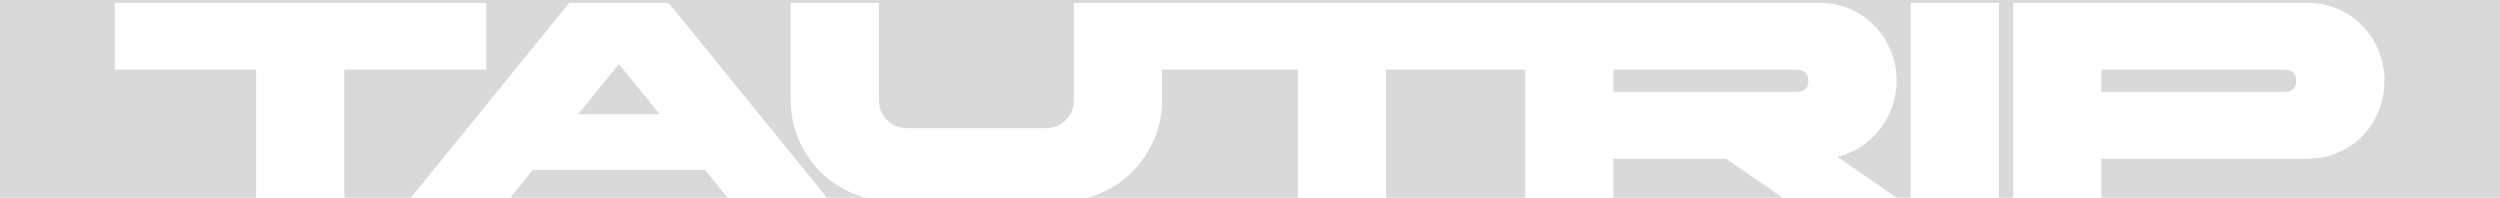
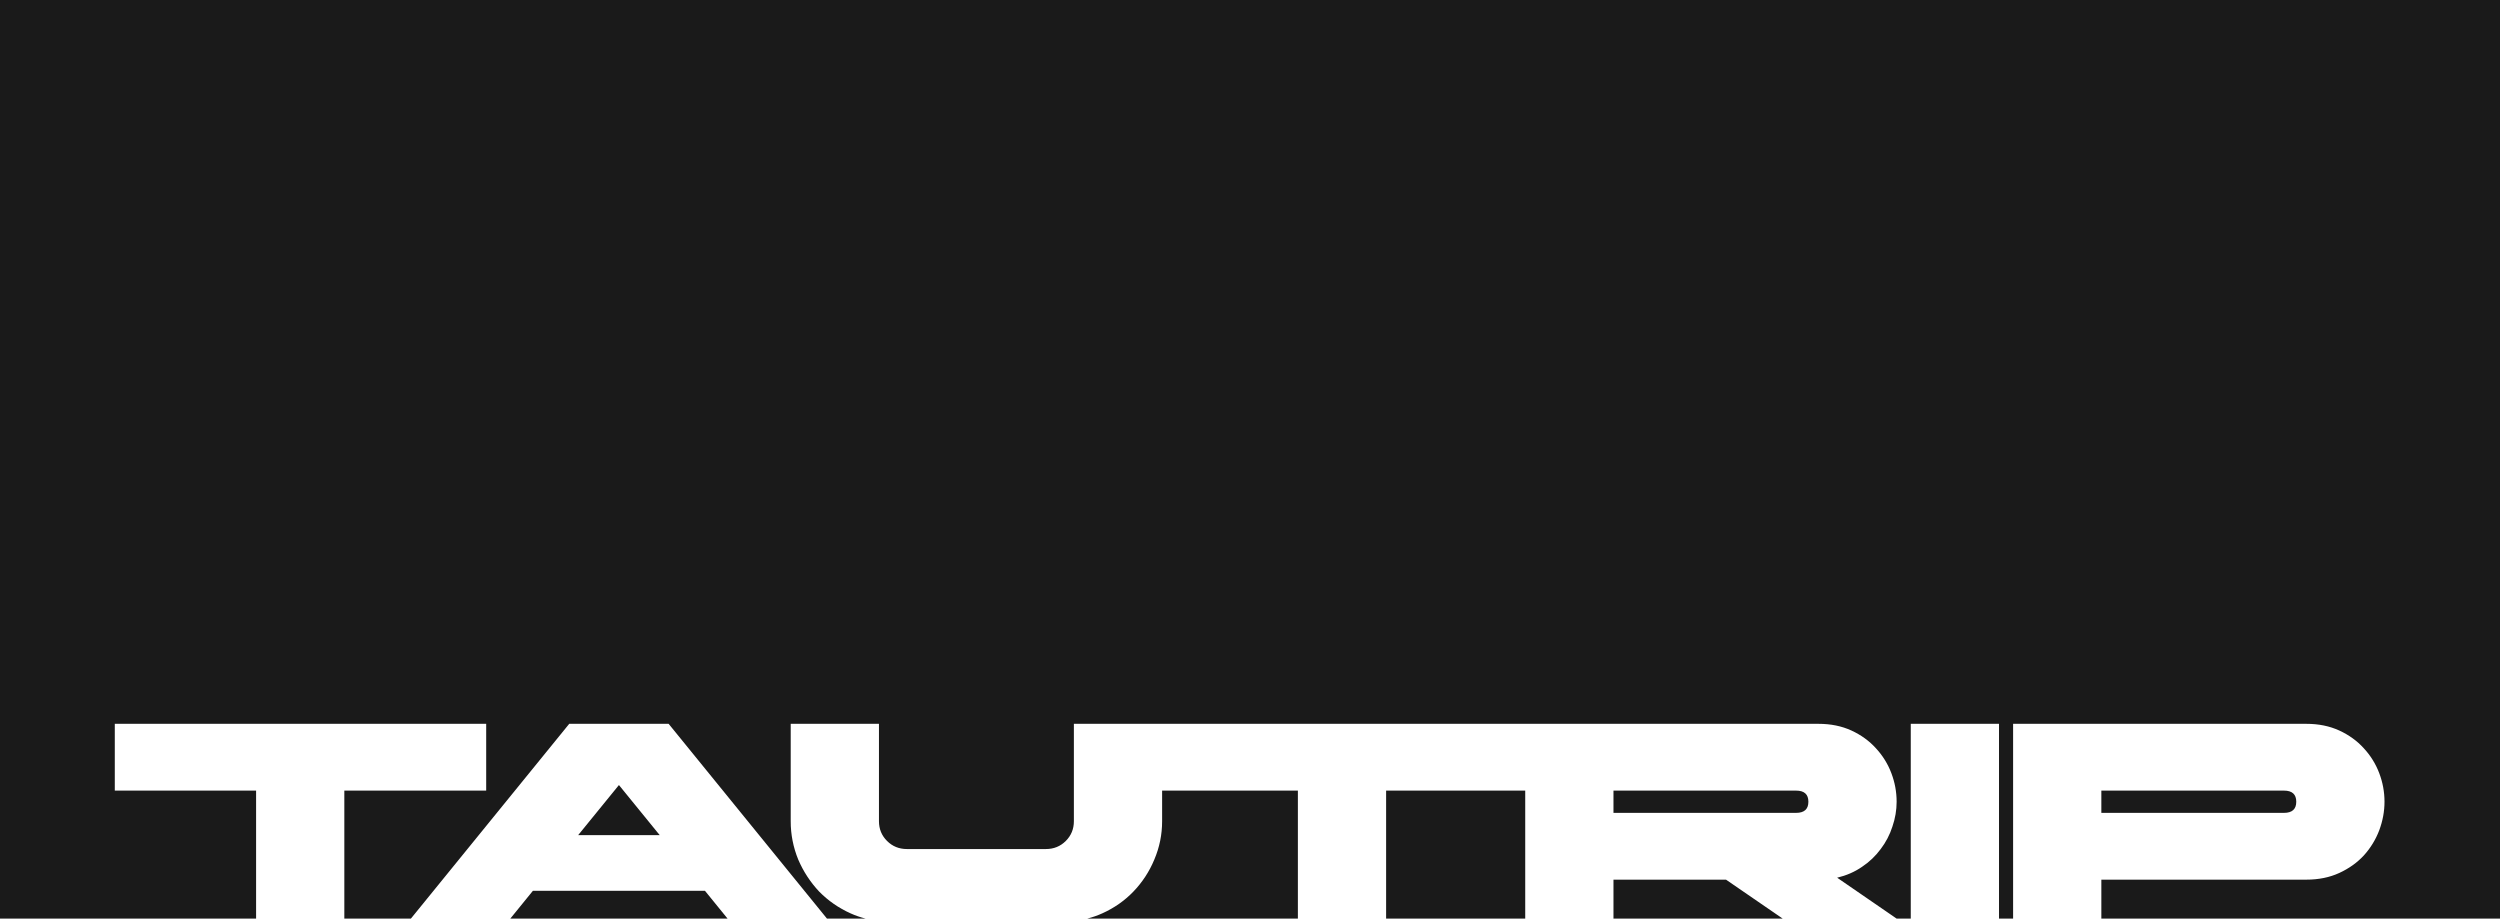
- <svg xmlns="http://www.w3.org/2000/svg" width="430" height="34" fill="none">
-   <path fill-rule="evenodd" clip-rule="evenodd" d="M430 0H0v34h44.048V11.985H19.744V.498h63.881v11.487h-24.4V34h11.449L97.907.498h17.099L142.24 34h6.645a15.572 15.572 0 01-2.603-.91 17.666 17.666 0 01-5.38-3.732 18.855 18.855 0 01-3.602-5.504 17.236 17.236 0 01-1.297-6.605V.5h15.178v16.75c0 1.34.464 2.473 1.393 3.398.929.926 2.065 1.388 3.41 1.388h23.919c1.345 0 2.482-.462 3.411-1.388.928-.925 1.393-2.058 1.393-3.398V.5h128.065c2.113 0 4.002.382 5.667 1.148 1.665.766 3.074 1.787 4.227 3.063a13.059 13.059 0 012.642 4.26 13.73 13.73 0 01.912 4.929c0 1.436-.24 2.856-.72 4.26a12.816 12.816 0 01-2.018 3.876 12.78 12.78 0 01-3.218 3.063c-1.248.862-2.673 1.484-4.274 1.867L326.22 34h2.432V.498h15.177V34h2.425V.498h50.433c2.113 0 4.002.383 5.667 1.149s3.074 1.787 4.227 3.063a13.059 13.059 0 012.642 4.26 13.73 13.73 0 01.912 4.929c0 1.659-.304 3.302-.912 4.93a13.617 13.617 0 01-2.642 4.307c-1.153 1.244-2.562 2.25-4.227 3.015-1.665.766-3.554 1.149-5.667 1.149h-35.255V34H430V0zM306.624 34l-9.751-6.7h-19.356V34h29.107zm-44.285 0V11.985h-23.927V34h23.927zm-39.104 0V11.985h-23.351v5.264c0 2.297-.448 4.499-1.345 6.605a17.633 17.633 0 01-3.602 5.504c-1.505 1.563-3.282 2.807-5.331 3.733-.846.382-1.714.685-2.604.909h36.233zm-98.094 0l-3.891-4.786H91.663L87.773 34h37.368zm-18.684-22.973l7.012 8.615H99.444l7.013-8.615zm171.06 4.786v-3.828h31.412c1.409 0 2.113.638 2.113 1.914 0 1.276-.704 1.914-2.113 1.914h-31.412zm83.915-3.828v3.828h31.412c1.409 0 2.113-.638 2.113-1.914 0-1.276-.704-1.914-2.113-1.914h-31.412z" fill="#D9D9D9" />
+ <svg xmlns="http://www.w3.org/2000/svg" width="430" height="158" fill="none">
+   <g filter="url(#filter0_b_2017_14537)" fill="#1A1A1A">
+     <path d="M430 0H0v158h44.048v-22.015H19.744v-11.487h63.881v11.487h-24.4V158h11.449l27.233-33.502h17.099L142.24 158h6.645a15.544 15.544 0 01-2.603-.909 17.685 17.685 0 01-5.38-3.733 18.862 18.862 0 01-3.602-5.504 17.239 17.239 0 01-1.297-6.605v-16.751h15.178v16.751c0 1.34.464 2.473 1.393 3.398.929.925 2.065 1.388 3.41 1.388h23.919c1.345 0 2.482-.463 3.411-1.388.928-.925 1.393-2.058 1.393-3.398v-16.751h128.065c2.113 0 4.002.383 5.667 1.149s3.074 1.787 4.227 3.063a13.057 13.057 0 012.642 4.259c.608 1.596.912 3.239.912 4.93 0 1.436-.24 2.856-.72 4.259a12.809 12.809 0 01-2.018 3.877 12.765 12.765 0 01-3.218 3.063c-1.248.862-2.673 1.484-4.274 1.867L326.22 158h2.432v-33.502h15.177V158h2.425v-33.502h50.433c2.113 0 4.002.383 5.667 1.149s3.074 1.787 4.227 3.063a13.057 13.057 0 012.642 4.259c.608 1.596.912 3.239.912 4.93 0 1.659-.304 3.302-.912 4.929a13.609 13.609 0 01-2.642 4.308c-1.153 1.244-2.562 2.249-4.227 3.015-1.665.766-3.554 1.149-5.667 1.149h-35.255v6.7H430V0z" />
+     <path d="M306.624 158l-9.751-6.7h-19.356v6.7h29.107zm-44.285 0v-22.015h-23.927V158h23.927zm-39.104 0v-22.015h-23.351v5.264c0 2.297-.448 4.499-1.345 6.605a17.64 17.64 0 01-3.602 5.504c-1.505 1.563-3.282 2.807-5.331 3.733-.846.382-1.714.685-2.604.909h36.233zm-98.094 0l-3.891-4.786H91.663L87.773 158h37.368zm-11.672-14.358l-7.012-8.615-7.013 8.615h14.025zm164.048-3.829v-3.828h31.412c1.409 0 2.113.638 2.113 1.914 0 1.276-.704 1.914-2.113 1.914h-31.412zm83.915 0v-3.828h31.412c1.409 0 2.113.638 2.113 1.914 0 1.276-.704 1.914-2.113 1.914h-31.412z" />
+   </g>
+   <defs>
+     <filter id="filter0_b_2017_14537" x="-7.167" y="-7.167" width="444.333" height="172.333" filterUnits="userSpaceOnUse" color-interpolation-filters="sRGB">
+       <feFlood flood-opacity="0" result="BackgroundImageFix" />
+       <feGaussianBlur in="BackgroundImageFix" stdDeviation="3.583" />
+       <feComposite in2="SourceAlpha" operator="in" result="effect1_backgroundBlur_2017_14537" />
+       <feBlend in="SourceGraphic" in2="effect1_backgroundBlur_2017_14537" result="shape" />
+     </filter>
+   </defs>
</svg>
